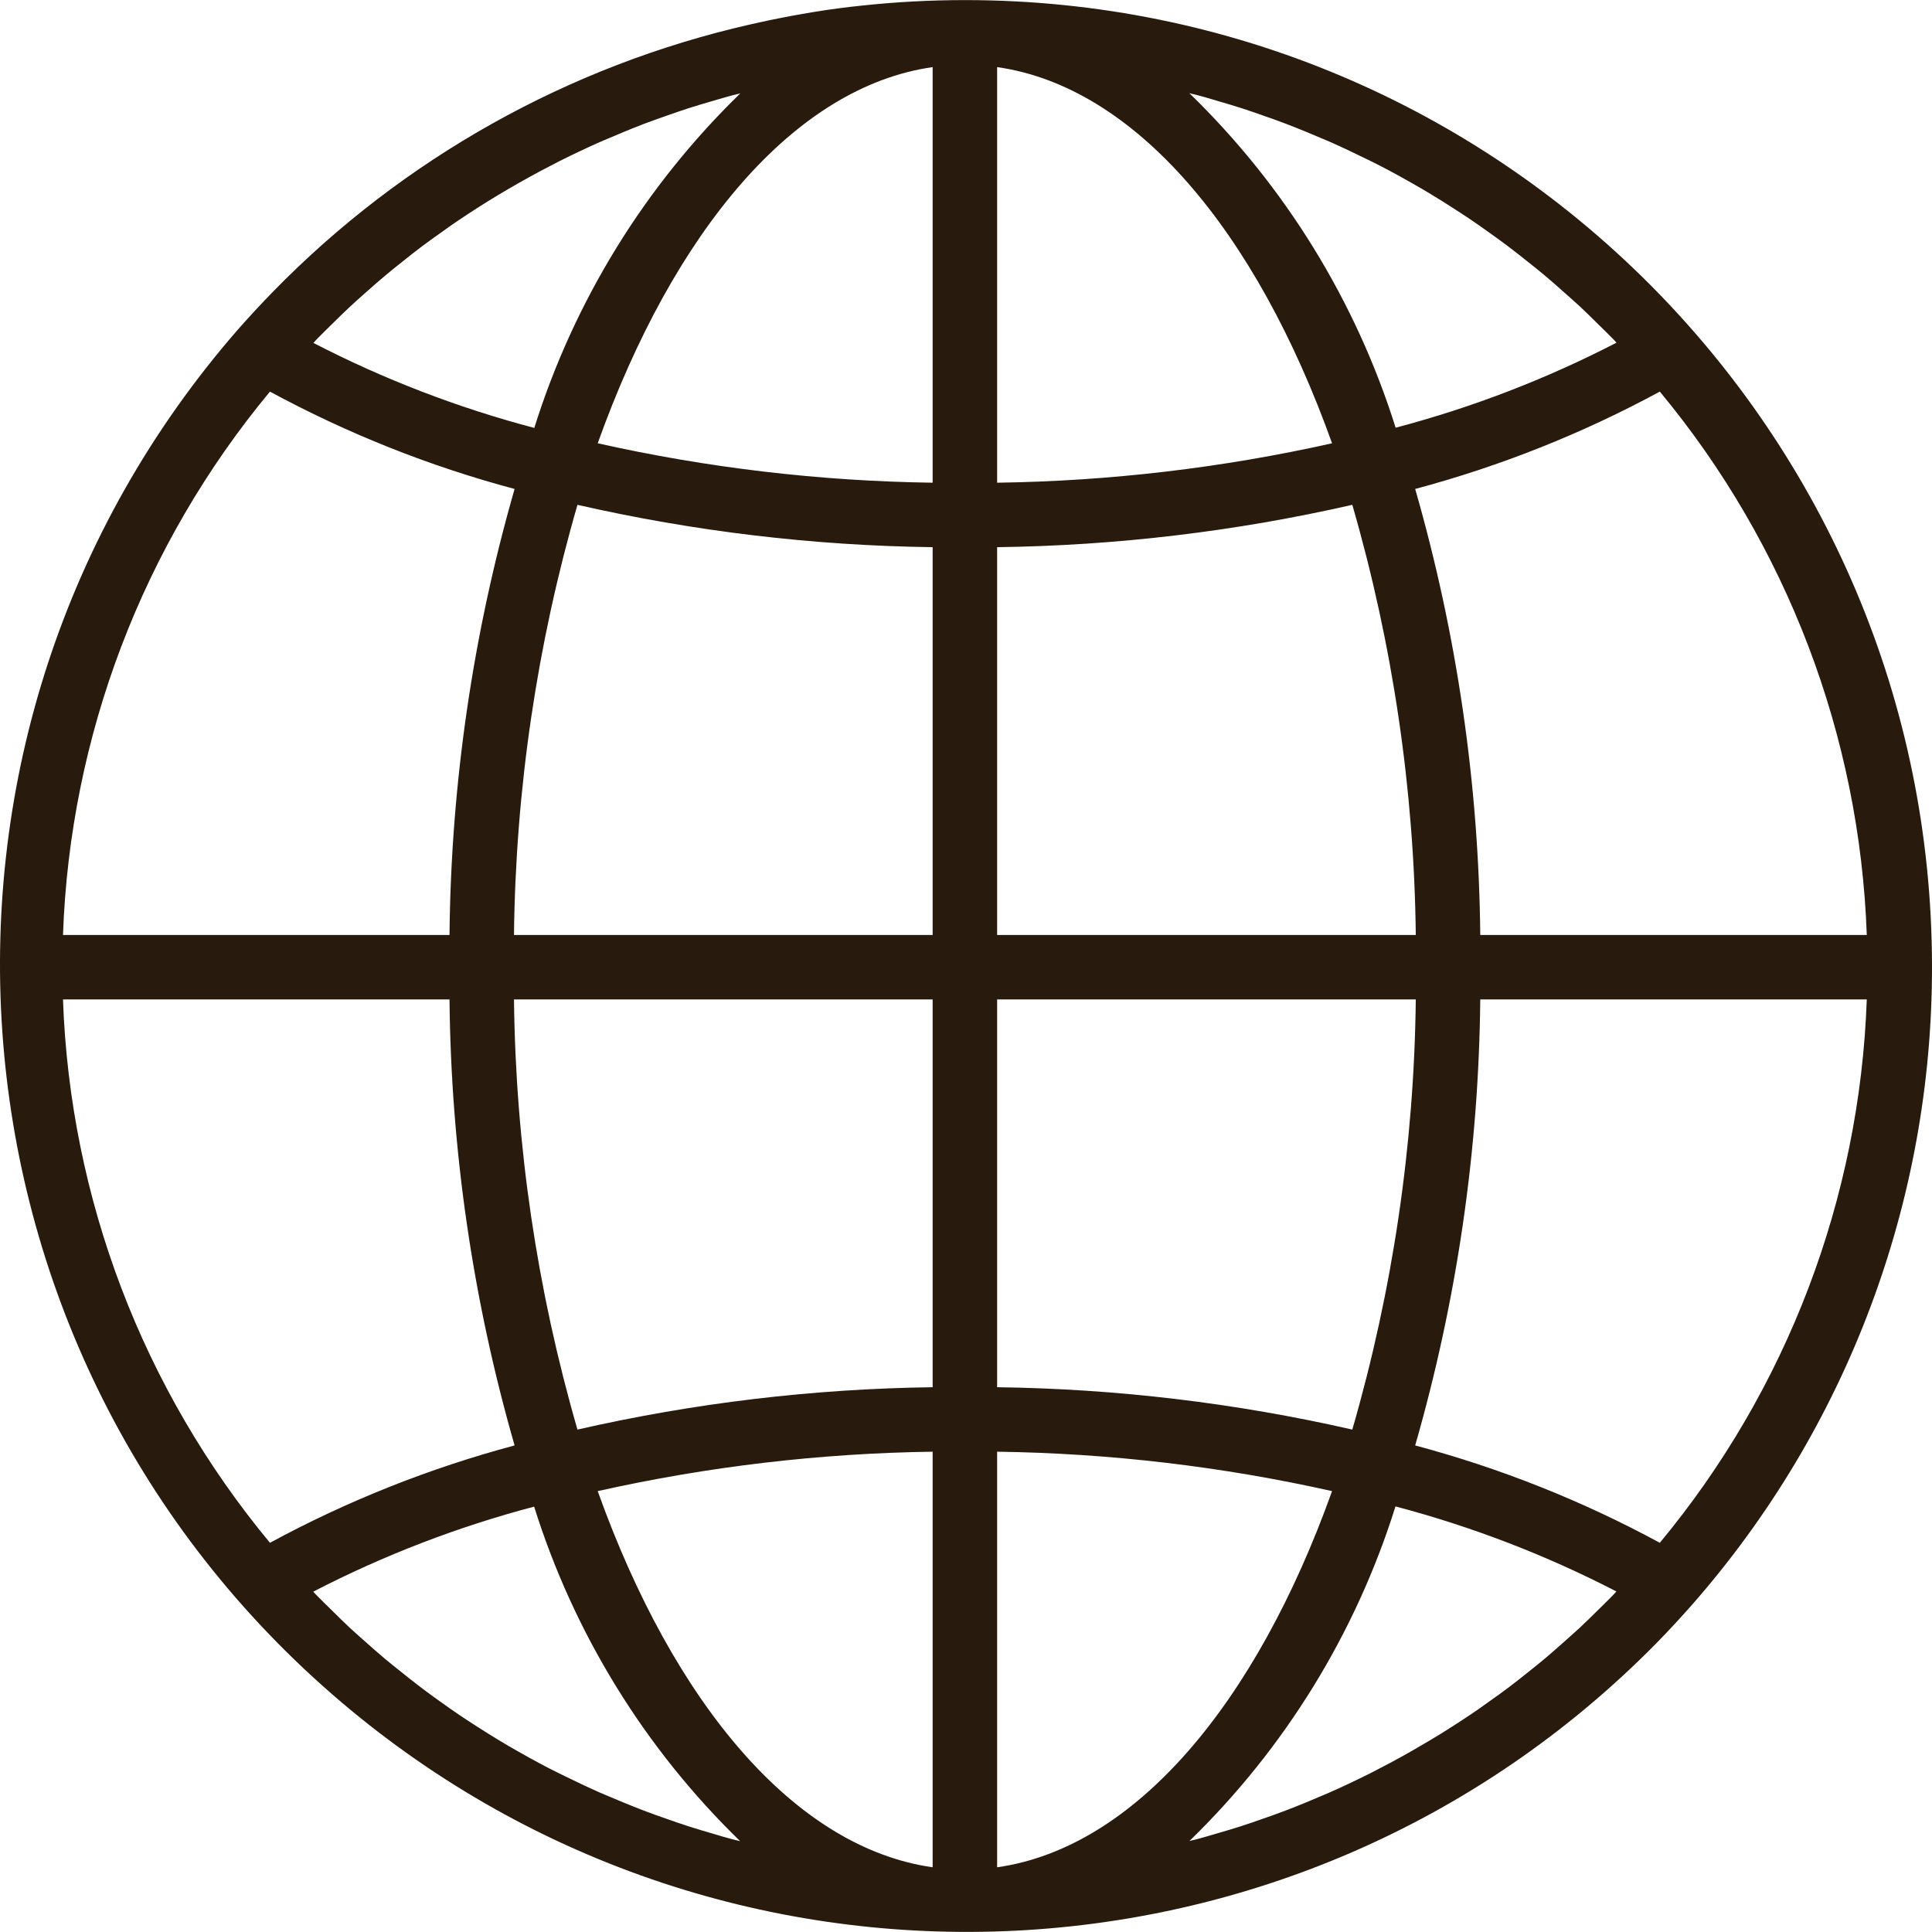
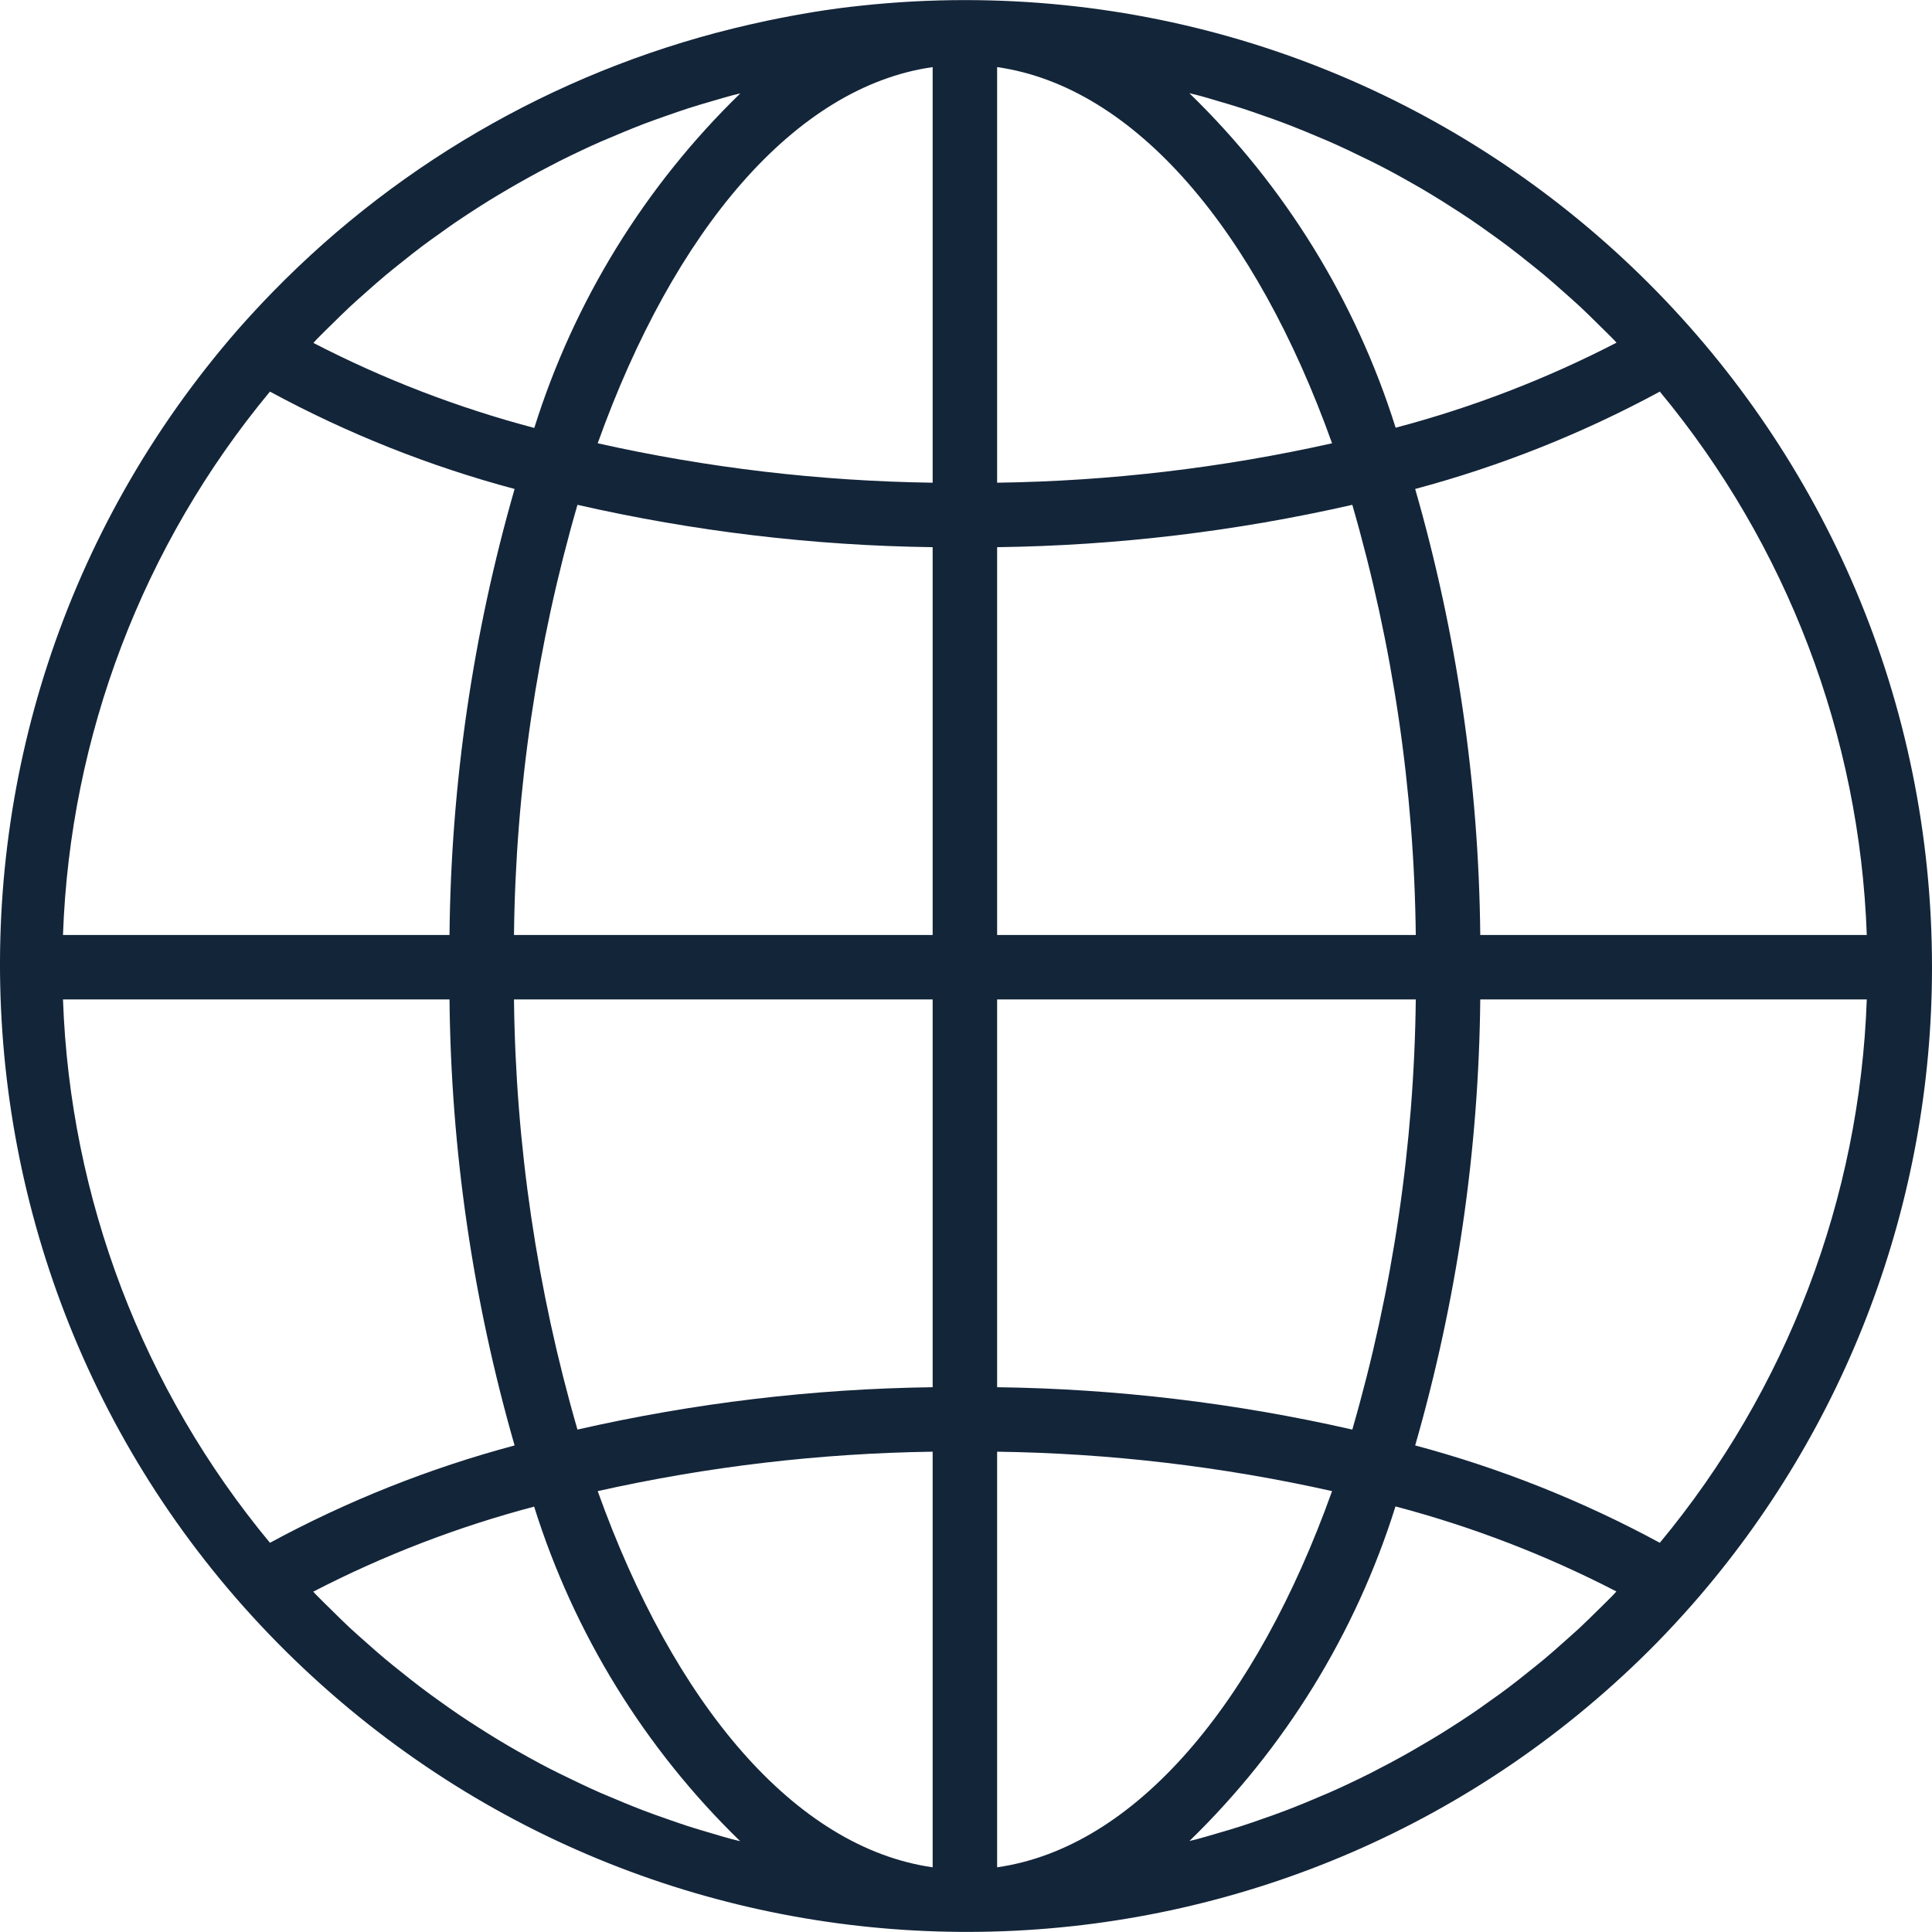
<svg xmlns="http://www.w3.org/2000/svg" version="1.1" id="Capa_1" x="0px" y="0px" viewBox="0 0 479.447 479.447" style="enable-background:new 0 0 479.447 479.447;" xml:space="preserve">
  <g>
    <g>
-       <path fill="#281a0d" d="M239.446,0.022c-8.594,0-17.182,0.462-25.727,1.383c-7.832,0.8-15.568,2.112-23.2,3.704    c-1.477,0.309-2.955,0.635-4.432,0.976C141.12,16.323,100.06,39.314,67.831,72.301c-2.997,3.072-5.931,6.235-8.8,9.488    c-87.06,99.948-76.612,251.548,23.337,338.608c95.688,83.349,239.723,77.803,328.719-12.656c3.003-3.072,5.936-6.235,8.8-9.488    c38.421-43.754,59.594-100.003,59.56-158.232C479.447,107.472,371.995,0.021,239.446,0.022z M78.495,84.301    c1.264-1.312,2.576-2.568,3.864-3.84c1.488-1.464,2.968-2.936,4.488-4.352c1.336-1.248,2.712-2.448,4.08-3.664    c1.544-1.368,3.08-2.736,4.664-4.056c1.392-1.176,2.824-2.304,4.248-3.44c1.6-1.28,3.2-2.56,4.848-3.792    c1.456-1.096,2.936-2.16,4.424-3.2c1.656-1.184,3.32-2.4,5.008-3.504c1.512-1.024,3.04-2.016,4.576-3    c1.712-1.096,3.432-2.176,5.168-3.2c1.563-0.933,3.136-1.851,4.72-2.752c1.771-1.008,3.549-1.992,5.336-2.952    c1.6-0.853,3.2-1.688,4.8-2.504c1.824-0.92,3.664-1.808,5.512-2.68c1.6-0.76,3.264-1.52,4.912-2.24c1.88-0.8,3.784-1.6,5.688-2.4    c1.656-0.68,3.304-1.344,4.976-1.984c1.936-0.736,3.896-1.424,5.856-2.112c1.672-0.584,3.344-1.168,5.04-1.72    c1.992-0.64,4-1.232,6.016-1.816c1.688-0.488,3.36-0.992,5.056-1.448c0.648-0.168,1.296-0.304,1.944-0.472    c-23.68,22.993-41.253,51.529-51.128,83.024c-18.988-5.008-37.37-12.082-54.816-21.096C78.039,84.821,78.263,84.541,78.495,84.301    z M66.991,97.181c19.217,10.412,39.595,18.522,60.712,24.16c-10.352,35.996-15.786,73.227-16.152,110.68h-95.92    C17.374,182.632,35.435,135.214,66.991,97.181z M66.991,382.861c-31.554-38.034-49.615-85.452-51.36-134.84h95.92    c0.366,37.453,5.799,74.684,16.152,110.68C106.587,364.341,86.209,372.45,66.991,382.861z M181.727,456.429    c-1.616-0.408-3.288-0.936-4.952-1.424c-2.024-0.592-4.056-1.184-6.056-1.832c-1.688-0.544-3.352-1.128-5.016-1.712    c-1.968-0.68-3.936-1.376-5.88-2.12c-1.664-0.632-3.304-1.296-4.952-1.968c-1.912-0.8-3.824-1.6-5.72-2.4    c-1.632-0.72-3.256-1.461-4.872-2.224c-1.864-0.88-3.72-1.776-5.6-2.704c-1.6-0.8-3.2-1.6-4.8-2.472    c-1.808-0.968-3.6-1.96-5.392-2.984c-1.6-0.888-3.12-1.8-4.664-2.728c-1.76-1.056-3.488-2.144-5.216-3.256    c-1.52-0.968-3.04-1.952-4.536-2.96c-1.704-1.152-3.392-2.352-5.064-3.552c-1.464-1.048-2.928-2.096-4.368-3.2    c-1.656-1.248-3.28-2.536-4.896-3.832c-1.416-1.128-2.824-2.248-4.208-3.408c-1.6-1.328-3.144-2.712-4.696-4.088    c-1.36-1.208-2.728-2.4-4.056-3.632c-1.528-1.424-3.008-2.904-4.496-4.368c-1.288-1.272-2.6-2.528-3.864-3.832    c-0.232-0.248-0.456-0.504-0.688-0.744c17.445-9.018,35.827-16.095,54.816-21.104c9.877,31.494,27.449,60.029,51.128,83.024    C183.031,456.741,182.375,456.605,181.727,456.429z M231.447,463.389c-34.232-4.864-64.24-40.592-83.12-93.352    c27.296-6.112,55.151-9.391,83.12-9.784V463.389z M231.447,344.253c-29.67,0.39-59.215,3.914-88.144,10.512    c-10.045-34.707-15.344-70.615-15.752-106.744h103.896V344.253z M231.447,232.021H127.551    c0.407-36.129,5.706-72.037,15.752-106.744c28.929,6.597,58.475,10.121,88.144,10.512V232.021z M231.447,119.789    c-27.97-0.39-55.824-3.669-83.12-9.784c18.88-52.76,48.888-88.488,83.12-93.352V119.789z M411.903,97.181    c31.554,38.034,49.615,85.452,51.36,134.84h-95.92c-0.366-37.453-5.799-74.684-16.152-110.68    C372.307,115.7,392.685,107.591,411.903,97.181z M297.103,23.605c1.68,0.416,3.352,0.944,5.016,1.432    c2.024,0.592,4.056,1.184,6.056,1.832c1.688,0.544,3.352,1.128,5.016,1.712c1.968,0.68,3.936,1.376,5.88,2.12    c1.664,0.632,3.304,1.296,4.952,1.968c1.912,0.8,3.824,1.6,5.72,2.4c1.632,0.72,3.256,1.461,4.872,2.224    c1.864,0.88,3.72,1.776,5.6,2.704c1.6,0.8,3.2,1.6,4.8,2.472c1.808,0.968,3.6,1.96,5.392,2.984c1.6,0.888,3.12,1.8,4.664,2.728    c1.76,1.056,3.488,2.144,5.216,3.256c1.52,0.968,3.04,1.952,4.536,2.96c1.704,1.152,3.384,2.344,5.056,3.544    c1.472,1.048,2.936,2.104,4.384,3.2c1.648,1.24,3.264,2.528,4.888,3.824c1.408,1.12,2.824,2.24,4.208,3.408    c1.6,1.328,3.144,2.712,4.696,4.088c1.36,1.208,2.728,2.4,4.056,3.632c1.528,1.424,3.008,2.904,4.496,4.368    c1.288,1.272,2.6,2.528,3.864,3.832c0.232,0.248,0.456,0.504,0.688,0.744c-17.445,9.018-35.827,16.095-54.816,21.104    c-9.896-31.498-27.491-60.031-51.192-83.016C295.799,23.293,296.455,23.429,297.103,23.605z M247.447,16.653    c34.232,4.864,64.24,40.592,83.12,93.352c-27.296,6.112-55.151,9.391-83.12,9.784V16.653z M247.447,135.789    c29.67-0.39,59.215-3.914,88.144-10.512c10.045,34.707,15.344,70.615,15.752,106.744H247.447V135.789z M247.447,248.021h103.896    c-0.407,36.129-5.706,72.037-15.752,106.744h0c-28.929-6.597-58.474-10.121-88.144-10.512V248.021z M247.447,463.389V360.253    c27.97,0.39,55.824,3.669,83.12,9.784C311.687,422.797,281.679,458.525,247.447,463.389z M400.399,395.741    c-1.264,1.304-2.568,2.56-3.856,3.832c-1.488,1.464-2.976,2.944-4.504,4.368c-1.328,1.24-2.696,2.4-4.056,3.64    c-1.552,1.376-3.096,2.752-4.68,4.08c-1.4,1.168-2.824,2.296-4.248,3.432c-1.6,1.28-3.2,2.56-4.848,3.792    c-1.456,1.096-2.936,2.16-4.424,3.2c-1.656,1.184-3.32,2.4-5.008,3.504c-1.512,1.024-3.04,2.016-4.576,2.992    c-1.712,1.104-3.437,2.171-5.176,3.2c-1.6,0.936-3.128,1.848-4.704,2.752c-1.771,1.008-3.552,1.992-5.344,2.952    c-1.6,0.853-3.2,1.688-4.8,2.504c-1.824,0.92-3.664,1.808-5.512,2.68c-1.6,0.76-3.264,1.52-4.912,2.24    c-1.88,0.8-3.784,1.6-5.688,2.4c-1.656,0.672-3.304,1.344-4.968,1.976c-1.952,0.744-3.912,1.44-5.88,2.12    c-1.664,0.584-3.328,1.168-5.016,1.712c-2,0.648-4,1.24-6.04,1.824c-1.672,0.496-3.352,0.992-5.04,1.448    c-0.648,0.168-1.296,0.304-1.944,0.472c23.68-22.993,41.253-51.529,51.128-83.024c18.988,5.008,37.37,12.082,54.816,21.096    C400.855,395.221,400.631,395.501,400.399,395.741z M411.903,382.861c-19.217-10.412-39.595-18.522-60.712-24.16    c10.352-35.996,15.786-73.227,16.152-110.68h95.92C461.521,297.409,443.459,344.828,411.903,382.861z" />
+       <path fill="#132539" d="M239.446,0.022c-8.594,0-17.182,0.462-25.727,1.383c-7.832,0.8-15.568,2.112-23.2,3.704    c-1.477,0.309-2.955,0.635-4.432,0.976C141.12,16.323,100.06,39.314,67.831,72.301c-2.997,3.072-5.931,6.235-8.8,9.488    c-87.06,99.948-76.612,251.548,23.337,338.608c95.688,83.349,239.723,77.803,328.719-12.656c3.003-3.072,5.936-6.235,8.8-9.488    c38.421-43.754,59.594-100.003,59.56-158.232C479.447,107.472,371.995,0.021,239.446,0.022z M78.495,84.301    c1.264-1.312,2.576-2.568,3.864-3.84c1.488-1.464,2.968-2.936,4.488-4.352c1.336-1.248,2.712-2.448,4.08-3.664    c1.544-1.368,3.08-2.736,4.664-4.056c1.392-1.176,2.824-2.304,4.248-3.44c1.6-1.28,3.2-2.56,4.848-3.792    c1.456-1.096,2.936-2.16,4.424-3.2c1.656-1.184,3.32-2.4,5.008-3.504c1.512-1.024,3.04-2.016,4.576-3    c1.712-1.096,3.432-2.176,5.168-3.2c1.563-0.933,3.136-1.851,4.72-2.752c1.771-1.008,3.549-1.992,5.336-2.952    c1.6-0.853,3.2-1.688,4.8-2.504c1.824-0.92,3.664-1.808,5.512-2.68c1.6-0.76,3.264-1.52,4.912-2.24c1.88-0.8,3.784-1.6,5.688-2.4    c1.656-0.68,3.304-1.344,4.976-1.984c1.936-0.736,3.896-1.424,5.856-2.112c1.672-0.584,3.344-1.168,5.04-1.72    c1.992-0.64,4-1.232,6.016-1.816c1.688-0.488,3.36-0.992,5.056-1.448c0.648-0.168,1.296-0.304,1.944-0.472    c-23.68,22.993-41.253,51.529-51.128,83.024c-18.988-5.008-37.37-12.082-54.816-21.096C78.039,84.821,78.263,84.541,78.495,84.301    z M66.991,97.181c19.217,10.412,39.595,18.522,60.712,24.16c-10.352,35.996-15.786,73.227-16.152,110.68h-95.92    C17.374,182.632,35.435,135.214,66.991,97.181z M66.991,382.861c-31.554-38.034-49.615-85.452-51.36-134.84h95.92    c0.366,37.453,5.799,74.684,16.152,110.68C106.587,364.341,86.209,372.45,66.991,382.861z M181.727,456.429    c-1.616-0.408-3.288-0.936-4.952-1.424c-2.024-0.592-4.056-1.184-6.056-1.832c-1.688-0.544-3.352-1.128-5.016-1.712    c-1.968-0.68-3.936-1.376-5.88-2.12c-1.664-0.632-3.304-1.296-4.952-1.968c-1.912-0.8-3.824-1.6-5.72-2.4    c-1.632-0.72-3.256-1.461-4.872-2.224c-1.864-0.88-3.72-1.776-5.6-2.704c-1.6-0.8-3.2-1.6-4.8-2.472    c-1.808-0.968-3.6-1.96-5.392-2.984c-1.6-0.888-3.12-1.8-4.664-2.728c-1.76-1.056-3.488-2.144-5.216-3.256    c-1.52-0.968-3.04-1.952-4.536-2.96c-1.704-1.152-3.392-2.352-5.064-3.552c-1.464-1.048-2.928-2.096-4.368-3.2    c-1.656-1.248-3.28-2.536-4.896-3.832c-1.416-1.128-2.824-2.248-4.208-3.408c-1.6-1.328-3.144-2.712-4.696-4.088    c-1.36-1.208-2.728-2.4-4.056-3.632c-1.528-1.424-3.008-2.904-4.496-4.368c-1.288-1.272-2.6-2.528-3.864-3.832    c-0.232-0.248-0.456-0.504-0.688-0.744c17.445-9.018,35.827-16.095,54.816-21.104c9.877,31.494,27.449,60.029,51.128,83.024    C183.031,456.741,182.375,456.605,181.727,456.429z M231.447,463.389c-34.232-4.864-64.24-40.592-83.12-93.352    c27.296-6.112,55.151-9.391,83.12-9.784V463.389z M231.447,344.253c-29.67,0.39-59.215,3.914-88.144,10.512    c-10.045-34.707-15.344-70.615-15.752-106.744h103.896V344.253z M231.447,232.021H127.551    c0.407-36.129,5.706-72.037,15.752-106.744c28.929,6.597,58.475,10.121,88.144,10.512V232.021z M231.447,119.789    c-27.97-0.39-55.824-3.669-83.12-9.784c18.88-52.76,48.888-88.488,83.12-93.352V119.789z M411.903,97.181    c31.554,38.034,49.615,85.452,51.36,134.84h-95.92c-0.366-37.453-5.799-74.684-16.152-110.68    C372.307,115.7,392.685,107.591,411.903,97.181z M297.103,23.605c1.68,0.416,3.352,0.944,5.016,1.432    c2.024,0.592,4.056,1.184,6.056,1.832c1.688,0.544,3.352,1.128,5.016,1.712c1.968,0.68,3.936,1.376,5.88,2.12    c1.664,0.632,3.304,1.296,4.952,1.968c1.912,0.8,3.824,1.6,5.72,2.4c1.632,0.72,3.256,1.461,4.872,2.224    c1.864,0.88,3.72,1.776,5.6,2.704c1.6,0.8,3.2,1.6,4.8,2.472c1.808,0.968,3.6,1.96,5.392,2.984c1.6,0.888,3.12,1.8,4.664,2.728    c1.76,1.056,3.488,2.144,5.216,3.256c1.52,0.968,3.04,1.952,4.536,2.96c1.704,1.152,3.384,2.344,5.056,3.544    c1.472,1.048,2.936,2.104,4.384,3.2c1.648,1.24,3.264,2.528,4.888,3.824c1.408,1.12,2.824,2.24,4.208,3.408    c1.6,1.328,3.144,2.712,4.696,4.088c1.36,1.208,2.728,2.4,4.056,3.632c1.528,1.424,3.008,2.904,4.496,4.368    c1.288,1.272,2.6,2.528,3.864,3.832c0.232,0.248,0.456,0.504,0.688,0.744c-17.445,9.018-35.827,16.095-54.816,21.104    c-9.896-31.498-27.491-60.031-51.192-83.016C295.799,23.293,296.455,23.429,297.103,23.605z M247.447,16.653    c34.232,4.864,64.24,40.592,83.12,93.352c-27.296,6.112-55.151,9.391-83.12,9.784V16.653z M247.447,135.789    c29.67-0.39,59.215-3.914,88.144-10.512c10.045,34.707,15.344,70.615,15.752,106.744H247.447V135.789z M247.447,248.021h103.896    c-0.407,36.129-5.706,72.037-15.752,106.744h0c-28.929-6.597-58.474-10.121-88.144-10.512V248.021z M247.447,463.389V360.253    c27.97,0.39,55.824,3.669,83.12,9.784C311.687,422.797,281.679,458.525,247.447,463.389z M400.399,395.741    c-1.264,1.304-2.568,2.56-3.856,3.832c-1.488,1.464-2.976,2.944-4.504,4.368c-1.328,1.24-2.696,2.4-4.056,3.64    c-1.552,1.376-3.096,2.752-4.68,4.08c-1.4,1.168-2.824,2.296-4.248,3.432c-1.6,1.28-3.2,2.56-4.848,3.792    c-1.456,1.096-2.936,2.16-4.424,3.2c-1.656,1.184-3.32,2.4-5.008,3.504c-1.512,1.024-3.04,2.016-4.576,2.992    c-1.712,1.104-3.437,2.171-5.176,3.2c-1.6,0.936-3.128,1.848-4.704,2.752c-1.771,1.008-3.552,1.992-5.344,2.952    c-1.6,0.853-3.2,1.688-4.8,2.504c-1.824,0.92-3.664,1.808-5.512,2.68c-1.6,0.76-3.264,1.52-4.912,2.24    c-1.88,0.8-3.784,1.6-5.688,2.4c-1.656,0.672-3.304,1.344-4.968,1.976c-1.952,0.744-3.912,1.44-5.88,2.12    c-1.664,0.584-3.328,1.168-5.016,1.712c-2,0.648-4,1.24-6.04,1.824c-1.672,0.496-3.352,0.992-5.04,1.448    c-0.648,0.168-1.296,0.304-1.944,0.472c23.68-22.993,41.253-51.529,51.128-83.024c18.988,5.008,37.37,12.082,54.816,21.096    C400.855,395.221,400.631,395.501,400.399,395.741z M411.903,382.861c-19.217-10.412-39.595-18.522-60.712-24.16    c10.352-35.996,15.786-73.227,16.152-110.68h95.92C461.521,297.409,443.459,344.828,411.903,382.861z" />
    </g>
  </g>
  <g>
</g>
  <g>
</g>
  <g>
</g>
  <g>
</g>
  <g>
</g>
  <g>
</g>
  <g>
</g>
  <g>
</g>
  <g>
</g>
  <g>
</g>
  <g>
</g>
  <g>
</g>
  <g>
</g>
  <g>
</g>
  <g>
</g>
</svg>
